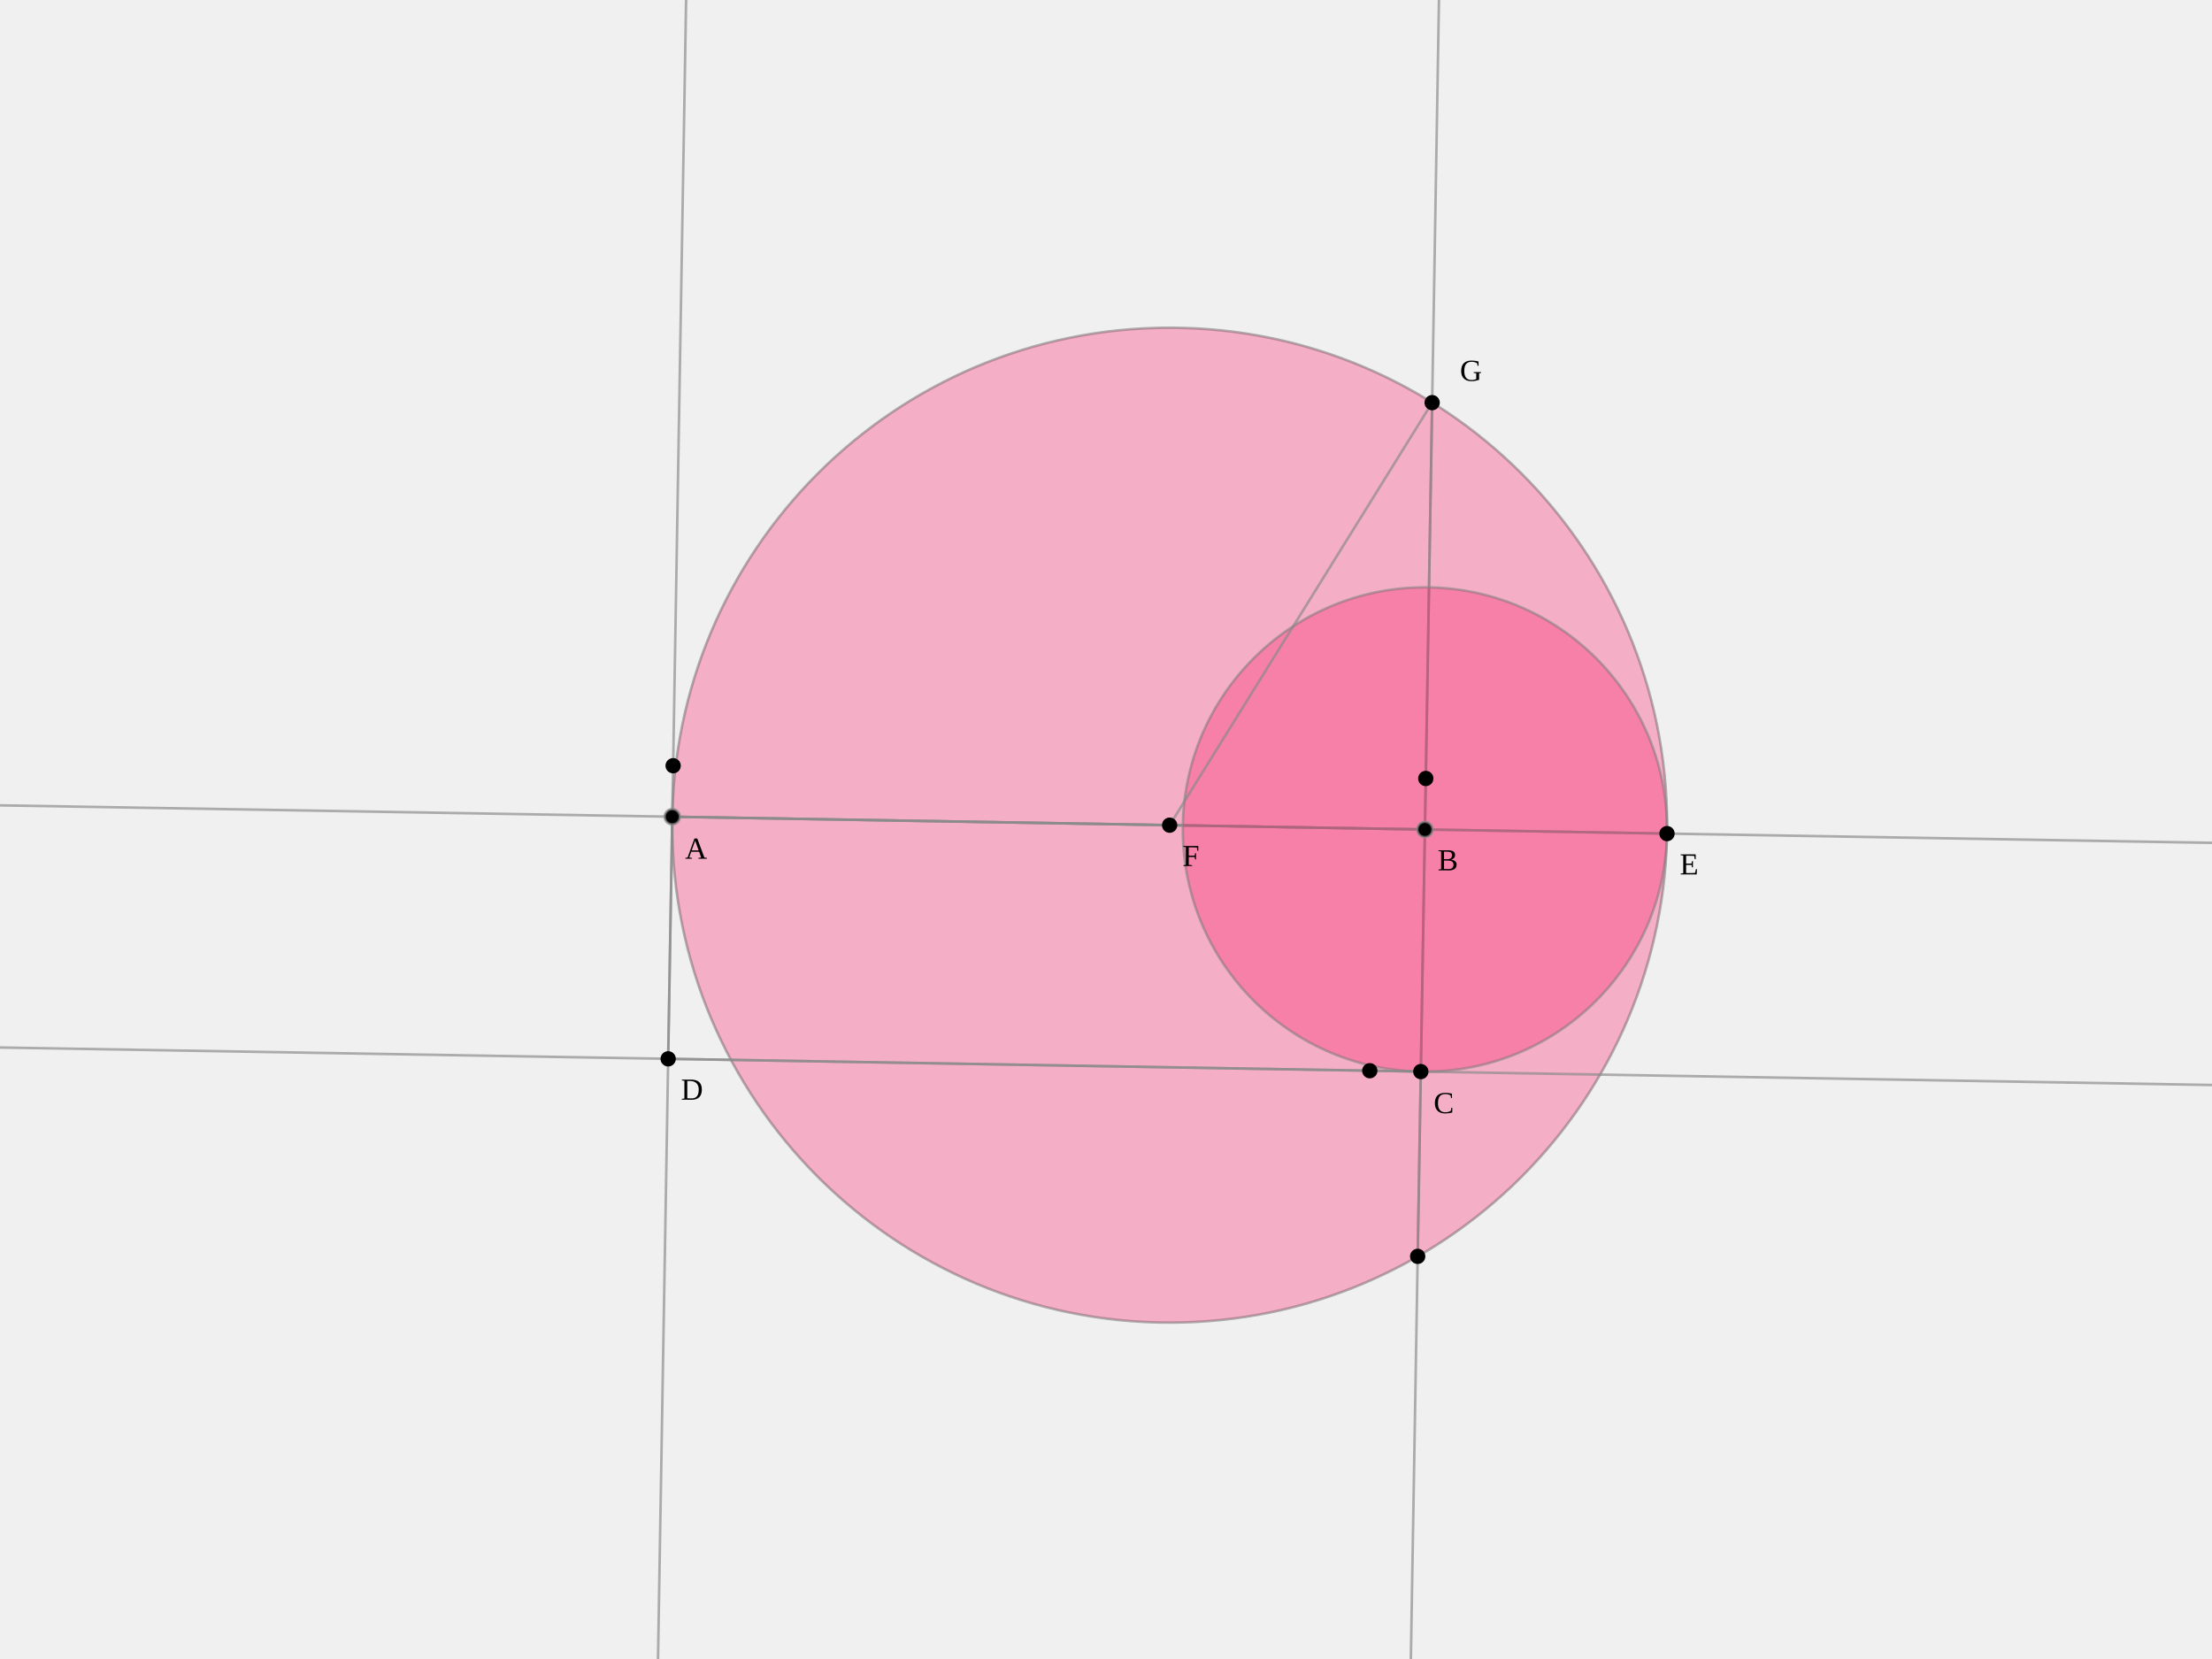
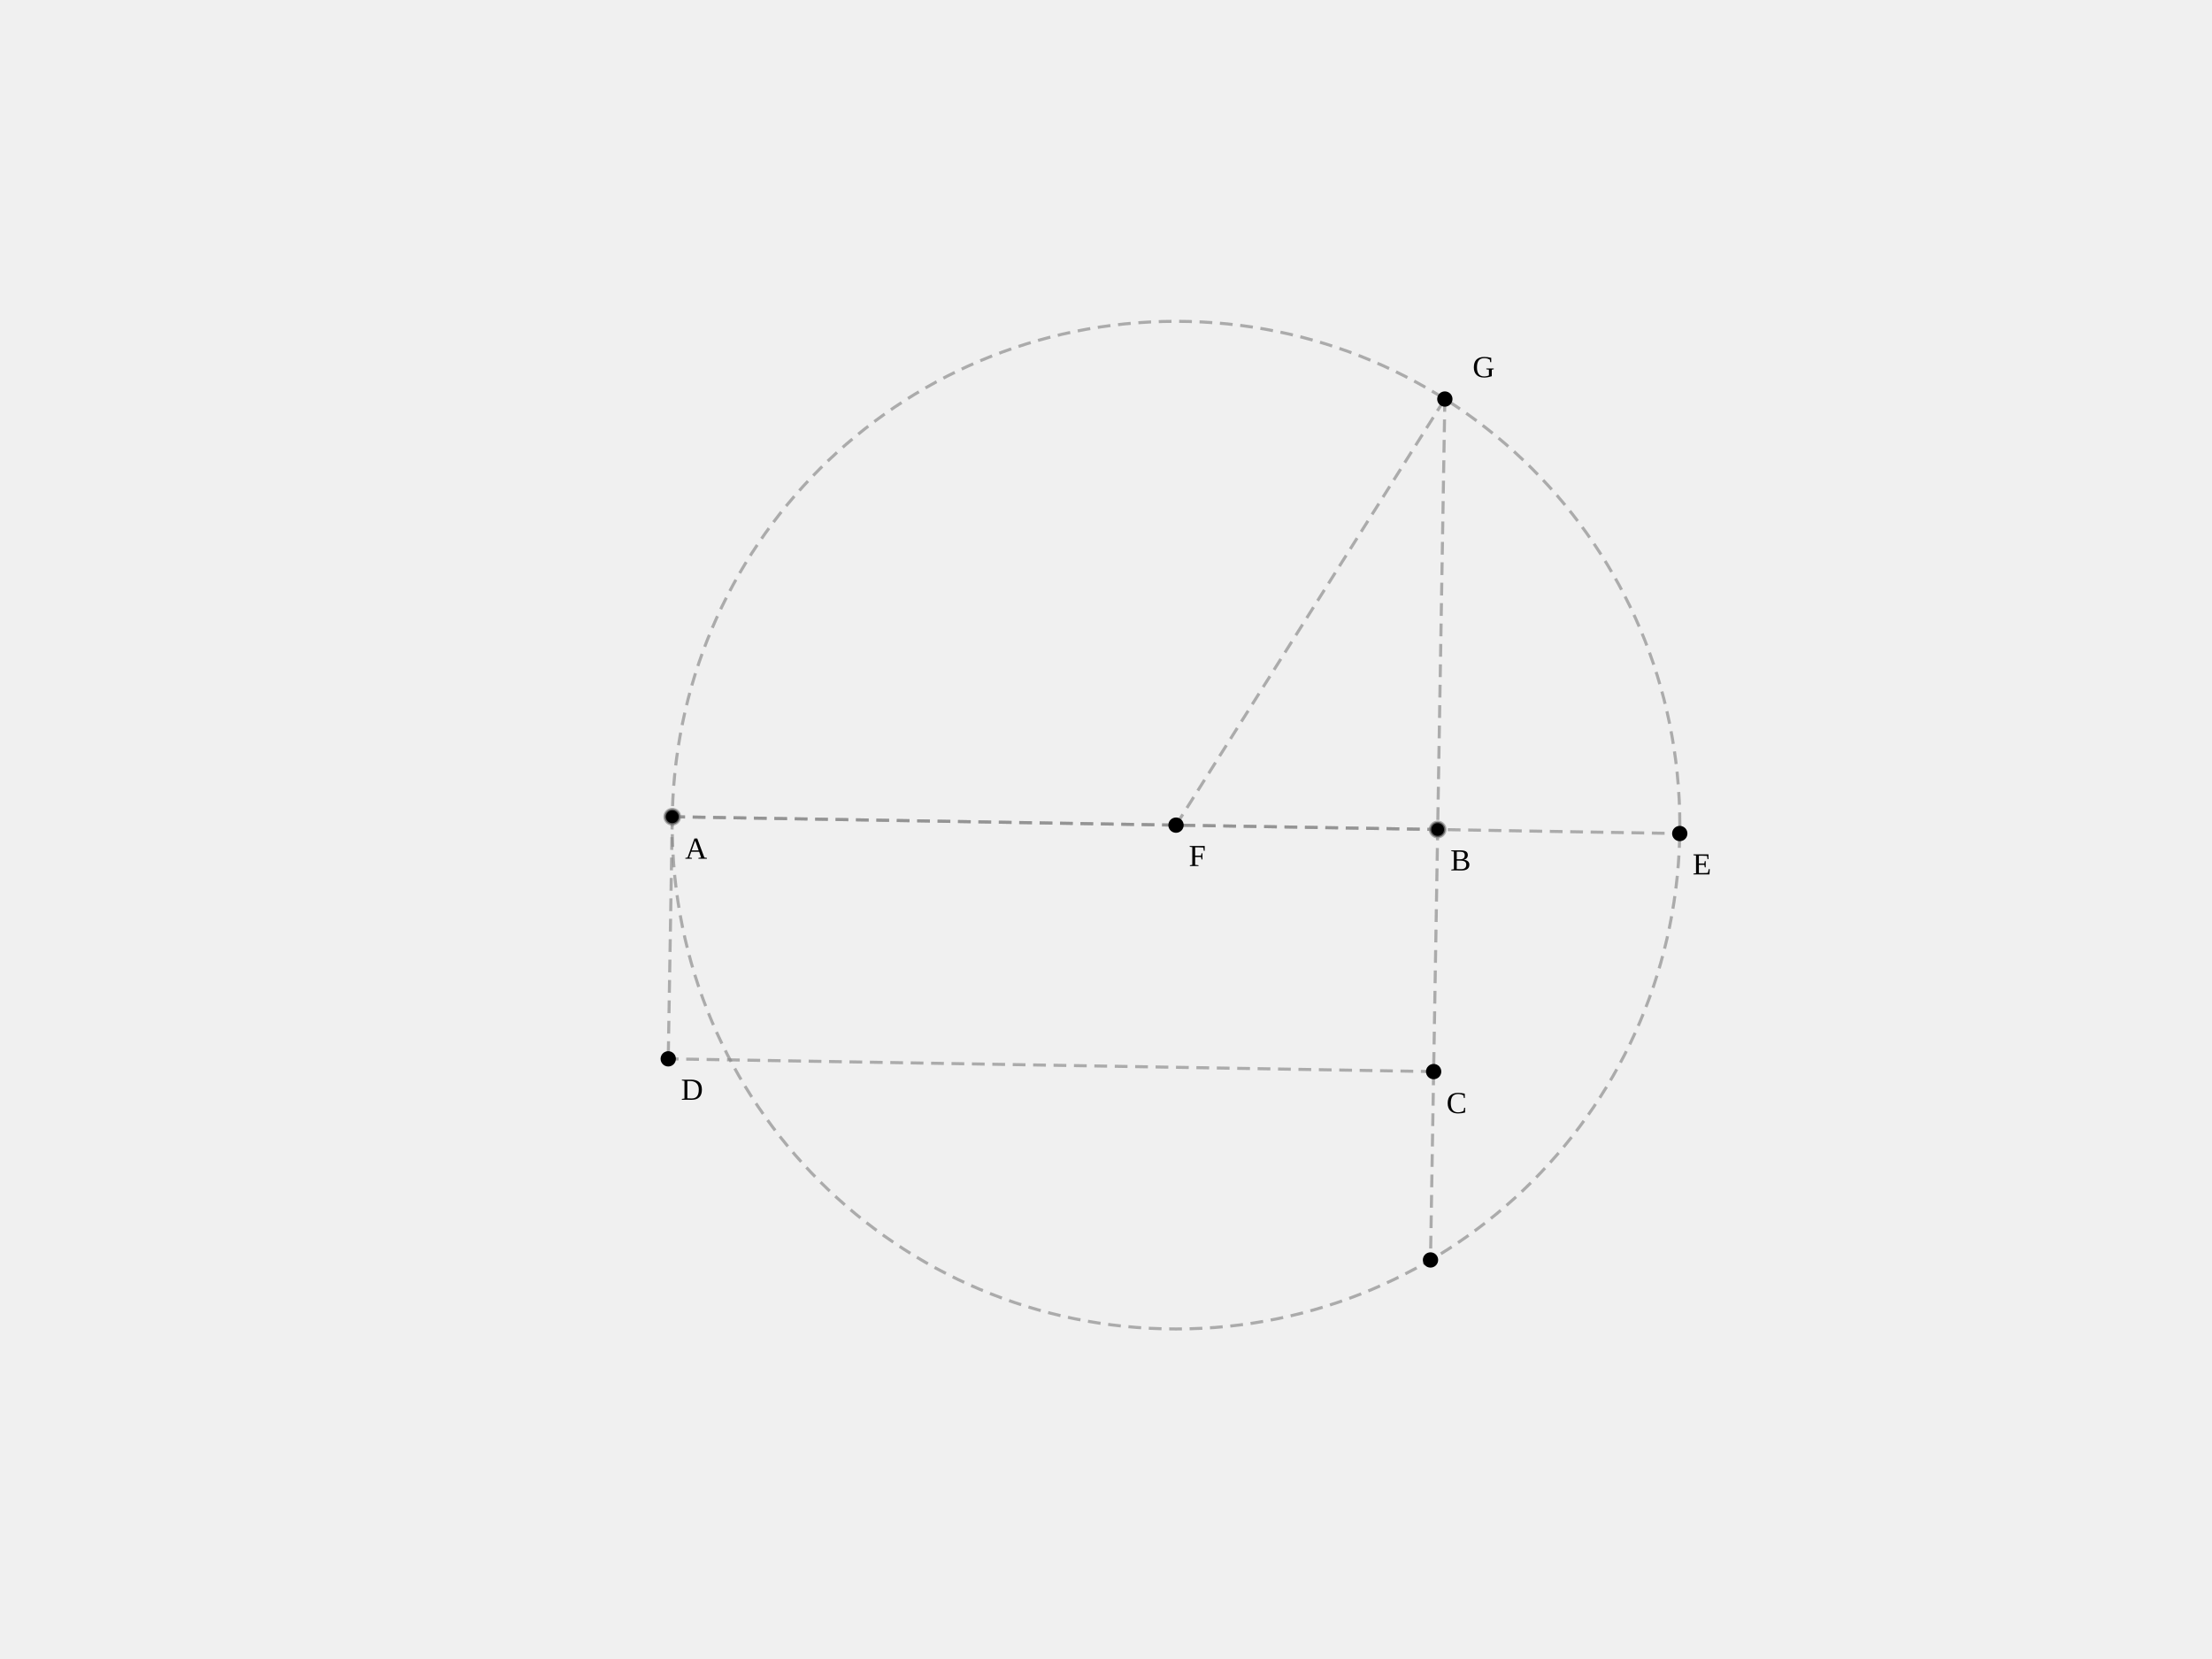
<svg xmlns="http://www.w3.org/2000/svg" xmlns:html="http://www.w3.org/1999/xhtml" xmlns:ns1="https://svgjs.com/svgjs" version="1.1" width="867" height="650.25" viewBox="0 0 867 650.25" style="width:100%;">
  <g transform="matrix(1,0,0,-1,433.5,325.125)">
    <rect width="867" height="650.25" class="fsg-board" fill="#ffffff00" rx="8" ry="8" x="-433.5" y="-325.125" />
    <rect width="0" height="0" class="ui-select-box" x="110" y="195" />
-     <line x1="127.836" y1="167.308" x2="122.164" y2="-167.308" class="edge dashed shape component" stroke="#888888aa" component_no="30" component_refs="28,29" />
-     <line x1="127.836" y1="167.308" x2="122.164" y2="-167.308" class="cover" of="30" fill="#ff0f6328" />
-     <circle r="194.972" cx="24.944" cy="1.696" class="circle dashed shape component none" fill="#ff0f6328" stroke="#888888aa" component_no="25" component_refs="24,21" />
-     <circle r="194.972" cx="24.944" cy="1.696" class="cover" of="25" fill="#ff0f6328" />
-     <line x1="-170" y1="5" x2="125" y2="0" class="edge dashed shape component" stroke="#888888aa" component_no="9" component_refs="5,8" />
-     <line x1="-170" y1="5" x2="125" y2="0" class="cover" of="9" fill="#ff0f6328" />
-     <line x1="-175.595" y1="-325.125" x2="-164.574" y2="325.125" class="perp-line dashed shape component hidden" stroke="#888888aa" component_no="18" component_refs="5,17" />
-     <line x1="-175.595" y1="-325.125" x2="-164.574" y2="325.125" class="cover" of="18" fill="#ff0f6328" />
-     <line x1="-433.5" y1="9.466" x2="433.5" y2="-5.229" class="line dashed shape component hidden" stroke="#888888aa" component_no="20" component_refs="5,8" />
-     <line x1="-433.5" y1="9.466" x2="433.5" y2="-5.229" class="cover" of="20" fill="#ff0f6328" />
-     <line x1="-170" y1="5" x2="219.888" y2="-1.608" class="edge dashed shape component" stroke="#888888aa" component_no="23" component_refs="5,21" />
-     <line x1="-170" y1="5" x2="219.888" y2="-1.608" class="cover" of="23" fill="#ff0f6328" />
-     <line x1="-170" y1="5" x2="-171.608" y2="-89.888" class="edge dashed shape component" stroke="#888888aa" component_no="32" component_refs="5,19" />
-     <line x1="-170" y1="5" x2="-171.608" y2="-89.888" class="cover" of="32" fill="#ff0f6328" />
-     <circle r="3" cx="-170" cy="5" class="point component hidden" stroke="#888888aa" component_no="5" label="A" />
+     <line x1="132.812" y1="168.72" x2="127.188" y2="-168.72" class="edge dashed shape component" stroke="#888888aa" component_no="30" component_refs="28,29" />
+     <line x1="132.812" y1="168.72" x2="127.188" y2="-168.72" class="cover" of="30" fill="#ff0f6328" />
+     <circle r="197.472" cx="27.444" cy="1.709" class="circle dashed shape component none" fill="#ff0f6328" stroke="#888888aa" component_no="25" component_refs="24,21" />
+     <circle r="197.472" cx="27.444" cy="1.709" class="cover" of="25" fill="#ff0f6328" />
+     <line x1="-170" y1="5" x2="130" y2="0" class="edge dashed shape component" stroke="#888888aa" component_no="9" component_refs="5,8" />
+     <line x1="-170" y1="5" x2="130" y2="0" class="cover" of="9" fill="#ff0f6328" />
+     <line x1="-175.502" y1="-325.125" x2="-164.665" y2="325.125" class="perp-line dashed shape component hidden" stroke="#888888aa" component_no="18" component_refs="5,17" />
+     <line x1="-175.502" y1="-325.125" x2="-164.665" y2="325.125" class="cover" of="18" fill="#ff0f6328" />
+     <line x1="-433.5" y1="9.392" x2="433.5" y2="-5.058" class="line dashed shape component hidden" stroke="#888888aa" component_no="20" component_refs="5,8" />
+     <line x1="-433.5" y1="9.392" x2="433.5" y2="-5.058" class="cover" of="20" fill="#ff0f6328" />
+     <line x1="-170" y1="5" x2="224.888" y2="-1.581" class="edge dashed shape component" stroke="#888888aa" component_no="23" component_refs="5,21" />
+     <line x1="-170" y1="5" x2="224.888" y2="-1.581" class="cover" of="23" fill="#ff0f6328" />
+     <line x1="-170" y1="5" x2="-171.581" y2="-89.888" class="edge dashed shape component" stroke="#888888aa" component_no="32" component_refs="5,19" />
+     <line x1="-170" y1="5" x2="-171.581" y2="-89.888" class="cover" of="32" fill="#ff0f6328" />
+     <circle r="3" cx="-170" cy="5" class="point component" stroke="#888888aa" component_no="5" label="A" />
    <text class="label" offset_x="5" offset_y="5" of="5" transform="matrix(1,0,0,-1,0,0)" x="-165" y="-9.344" ns1:data="{&quot;leading&quot;:&quot;1.3&quot;}">
      <tspan dy="20.8" x="-165" ns1:data="{&quot;leading&quot;:&quot;1.3&quot;,&quot;newLined&quot;:true}">A</tspan>
    </text>
-     <line x1="119.489" y1="-325.125" x2="130.511" y2="325.125" class="perp-line dashed shape component hidden" stroke="#888888aa" component_no="11" component_refs="8,10" />
-     <line x1="119.489" y1="-325.125" x2="130.511" y2="325.125" class="cover" of="11" fill="#ff0f6328" />
-     <circle r="94.902" cx="125" cy="0" class="circle dashed shape component none hidden" fill="#ff0f6328" stroke="#888888aa" component_no="16" component_refs="8,12" />
-     <circle r="94.902" cx="125" cy="0" class="cover" of="16" fill="#ff0f6328" />
-     <circle r="3" cx="125" cy="0" class="point component hidden" stroke="#888888aa" component_no="8" label="B" />
-     <text class="label" offset_x="5" offset_y="5" of="8" transform="matrix(1,0,0,-1,0,0)" x="130" y="-4.797" ns1:data="{&quot;leading&quot;:&quot;1.3&quot;}">
-       <tspan dy="20.8" x="130" ns1:data="{&quot;leading&quot;:&quot;1.3&quot;,&quot;newLined&quot;:true}">B</tspan>
+     <line x1="124.581" y1="-325.125" x2="135.419" y2="325.125" class="perp-line dashed shape component hidden" stroke="#888888aa" component_no="11" component_refs="8,10" />
+     <line x1="124.581" y1="-325.125" x2="135.419" y2="325.125" class="cover" of="11" fill="#ff0f6328" />
+     <circle r="94.902" cx="130" cy="0" class="circle dashed shape component none hidden" fill="#ff0f6328" stroke="#888888aa" component_no="16" component_refs="8,12" />
+     <circle r="94.902" cx="130" cy="0" class="cover" of="16" fill="#ff0f6328" />
+     <circle r="3" cx="130" cy="0" class="point component" stroke="#888888aa" component_no="8" label="B" />
+     <text class="label" offset_x="5" offset_y="5" of="8" transform="matrix(1,0,0,-1,0,0)" x="135" y="-4.766" ns1:data="{&quot;leading&quot;:&quot;1.3&quot;}">
+       <tspan dy="20.8" x="135" ns1:data="{&quot;leading&quot;:&quot;1.3&quot;,&quot;newLined&quot;:true}">B</tspan>
    </text>
-     <circle r="3" cx="125.339" cy="19.997" class="perp-point component" component_no="10" component_refs="9,8" />
-     <line x1="-433.5" y1="-85.449" x2="433.5" y2="-100.144" class="perp-line dashed shape component hidden" stroke="#888888aa" component_no="15" component_refs="12,14" />
-     <line x1="-433.5" y1="-85.449" x2="433.5" y2="-100.144" class="cover" of="15" fill="#ff0f6328" />
-     <line x1="123.392" y1="-94.888" x2="-171.608" y2="-89.888" class="edge dashed shape component" stroke="#888888aa" component_no="33" component_refs="12,19" />
-     <line x1="123.392" y1="-94.888" x2="-171.608" y2="-89.888" class="cover" of="33" fill="#ff0f6328" />
-     <circle r="3" cx="123.392" cy="-94.888" class="pin-point component" component_no="12" component_refs="11" label="C" />
-     <circle r="3" cx="103.395" cy="-94.549" class="perp-point component" component_no="14" component_refs="11,12" />
-     <circle r="3" cx="-169.661" cy="24.997" class="perp-point component" component_no="17" component_refs="9,5" />
-     <circle r="3" cx="-171.608" cy="-89.888" class="intersect-point component" index="0" component_no="19" component_refs="18,15" label="D" />
-     <circle r="3" cx="219.888" cy="-1.608" class="intersect-point component" index="0" component_no="21" component_refs="20,16" label="E" />
-     <text class="label" offset_x="5" offset_y="5" of="21" transform="matrix(1,0,0,-1,0,0)" x="224.894" y="-3.191" ns1:data="{&quot;leading&quot;:&quot;1.3&quot;}">
-       <tspan dy="20.8" x="224.894" ns1:data="{&quot;leading&quot;:&quot;1.3&quot;,&quot;newLined&quot;:true}">E</tspan>
+     <circle r="3" cx="130.333" cy="19.997" class="perp-point component" component_no="10" component_refs="9,8" />
+     <line x1="-433.5" y1="-85.523" x2="433.5" y2="-99.973" class="perp-line dashed shape component hidden" stroke="#888888aa" component_no="15" component_refs="12,14" />
+     <line x1="-433.5" y1="-85.523" x2="433.5" y2="-99.973" class="cover" of="15" fill="#ff0f6328" />
+     <line x1="128.419" y1="-94.888" x2="-171.581" y2="-89.888" class="edge dashed shape component" stroke="#888888aa" component_no="33" component_refs="12,19" />
+     <line x1="128.419" y1="-94.888" x2="-171.581" y2="-89.888" class="cover" of="33" fill="#ff0f6328" />
+     <circle r="3" cx="128.419" cy="-94.888" class="pin-point component" component_no="12" component_refs="11" label="C" />
+     <circle r="3" cx="108.421" cy="-94.555" class="perp-point component" component_no="14" component_refs="11,12" />
+     <circle r="3" cx="-169.667" cy="24.997" class="perp-point component" component_no="17" component_refs="9,5" />
+     <circle r="3" cx="-171.581" cy="-89.888" class="intersect-point component" index="0" component_no="19" component_refs="18,15" label="D" />
+     <circle r="3" cx="224.888" cy="-1.581" class="intersect-point component" index="0" component_no="21" component_refs="20,16" label="E" />
+     <text class="label" offset_x="5" offset_y="5" of="21" transform="matrix(1,0,0,-1,0,0)" x="229.901" y="-3.195" ns1:data="{&quot;leading&quot;:&quot;1.3&quot;}">
+       <tspan dy="20.8" x="229.901" ns1:data="{&quot;leading&quot;:&quot;1.3&quot;,&quot;newLined&quot;:true}">E</tspan>
    </text>
-     <text class="label" offset_x="5" offset_y="5" of="12" transform="matrix(1,0,0,-1,0,0)" x="128.4" y="90.371" ns1:data="{&quot;leading&quot;:&quot;1.3&quot;}">
-       <tspan dy="20.8" x="128.4" ns1:data="{&quot;leading&quot;:&quot;1.3&quot;,&quot;newLined&quot;:true}">C</tspan>
+     <text class="label" offset_x="5" offset_y="5" of="12" transform="matrix(1,0,0,-1,0,0)" x="133.424" y="90.368" ns1:data="{&quot;leading&quot;:&quot;1.3&quot;}">
+       <tspan dy="20.8" x="133.424" ns1:data="{&quot;leading&quot;:&quot;1.3&quot;,&quot;newLined&quot;:true}">C</tspan>
    </text>
-     <text class="label" offset_x="5" offset_y="5" of="19" transform="matrix(1,0,0,-1,0,0)" x="-166.601" y="85.101" ns1:data="{&quot;leading&quot;:&quot;1.3&quot;}">
-       <tspan dy="20.8" x="-166.601" ns1:data="{&quot;leading&quot;:&quot;1.3&quot;,&quot;newLined&quot;:true}">D</tspan>
+     <text class="label" offset_x="5" offset_y="5" of="19" transform="matrix(1,0,0,-1,0,0)" x="-166.579" y="85.112" ns1:data="{&quot;leading&quot;:&quot;1.3&quot;}">
+       <tspan dy="20.8" x="-166.579" ns1:data="{&quot;leading&quot;:&quot;1.3&quot;,&quot;newLined&quot;:true}">D</tspan>
    </text>
-     <line x1="24.944" y1="1.696" x2="127.836" y2="167.308" class="edge dashed shape component" stroke="#888888aa" component_no="31" component_refs="24,28" />
-     <line x1="24.944" y1="1.696" x2="127.836" y2="167.308" class="cover" of="31" fill="#ff0f6328" />
-     <circle r="3" cx="24.944" cy="1.696" class="mid-point component" component_no="24" component_refs="5,21" label="F" />
-     <text class="label" offset_x="5" offset_y="5" of="24" transform="matrix(1,0,0,-1,0,0)" x="29.945" y="-6.484" ns1:data="{&quot;leading&quot;:&quot;1.3&quot;}">
-       <tspan dy="20.8" x="29.945" ns1:data="{&quot;leading&quot;:&quot;1.3&quot;,&quot;newLined&quot;:true}">F</tspan>
+     <line x1="27.444" y1="1.709" x2="132.812" y2="168.72" class="edge dashed shape component" stroke="#888888aa" component_no="31" component_refs="24,28" />
+     <line x1="27.444" y1="1.709" x2="132.812" y2="168.72" class="cover" of="31" fill="#ff0f6328" />
+     <circle r="3" cx="27.444" cy="1.709" class="mid-point component" component_no="24" component_refs="5,21" label="F" />
+     <text class="label" offset_x="5" offset_y="5" of="24" transform="matrix(1,0,0,-1,0,0)" x="32.456" y="-6.478" ns1:data="{&quot;leading&quot;:&quot;1.3&quot;}">
+       <tspan dy="20.8" x="32.456" ns1:data="{&quot;leading&quot;:&quot;1.3&quot;,&quot;newLined&quot;:true}">F</tspan>
    </text>
-     <circle r="3" cx="127.836" cy="167.308" class="intersect-point component" index="0" component_no="28" component_refs="11,25" label="G" />
-     <circle r="3" cx="122.164" cy="-167.308" class="intersect-point component" index="1" component_no="29" component_refs="11,25" />
-     <text class="label" offset_x="10.867" offset_y="-19.833" of="28" transform="matrix(1,0,0,-1,0,0)" x="138.71" y="-196.646" ns1:data="{&quot;leading&quot;:&quot;1.3&quot;}">
-       <tspan dy="20.8" x="138.71" ns1:data="{&quot;leading&quot;:&quot;1.3&quot;,&quot;newLined&quot;:true}">G</tspan>
+     <circle r="3" cx="132.812" cy="168.72" class="intersect-point component" index="0" component_no="28" component_refs="11,25" label="G" />
+     <circle r="3" cx="127.188" cy="-168.72" class="intersect-point component" index="1" component_no="29" component_refs="11,25" />
+     <text class="label" offset_x="10.867" offset_y="-19.833" of="28" transform="matrix(1,0,0,-1,0,0)" x="143.681" y="-198.068" ns1:data="{&quot;leading&quot;:&quot;1.3&quot;}">
+       <tspan dy="20.8" x="143.681" ns1:data="{&quot;leading&quot;:&quot;1.3&quot;,&quot;newLined&quot;:true}">G</tspan>
    </text>
  </g>
  <defs>
+     <style>
+ .menu_title {
+   fill: #aaa;
+   user-select: none;
+   -webkit-user-select: none;
+   font-family: Georgia, 'Times New Roman', Times, serif;
+ }
+ .menu_item {
+   fill: #888;
+   user-select: none;
+   -webkit-user-select: none;
+ }
+ .menu_item:hover {
+   fill: #fff;
+   cursor: pointer;
+ }
+ 
+ .hidden {
+   visibility: hidden;
+ }
+ 
+ .cover {
+   stroke: rgba(1,0,0,0);
+   stroke-width: 10;
+   fill: none;
+ }
+ 
+ .cover:hover {
+   cursor: pointer;
+ }
+ 
+ .shape.none{
+   fill: none;
+ }
+ 
+ .parallel-point, .perp-point{
+   visibility: hidden;
+ }
+ 
+ .dashed {
+   stroke-dasharray: 5 3;
+   stroke-width: 1.2;
+ }
+ 
+ .point, .pin-point:hover {
+   cursor: grab;
+ }
+ 
+ .mid-point, .intersect-point:hover {
+   cursor: pointer;
+ }
+ 
+ g, div, foreignObject, span {
+   position: relative;
+ }
+ 
+ span.base {
+  position: relative !important;
+ }
+ 
+ .latex-container {
+   width: fit-content;
+   height: fit-content;
+   position: fixed; /* important for Safari */
+ }
+ </style>
    <marker markerWidth="6" markerHeight="6" refX="3" refY="3" viewBox="0 0 6 6" orient="auto" class="vector-start-marker">
      <circle r="3" cx="3" cy="3" class="vector-marker-start" />
    </marker>
    <marker markerWidth="10" markerHeight="6" refX="10" refY="3" viewBox="0 0 10 6" orient="auto" class="vector-end-marker" id="SvgjsMarker1000">
      <polygon points="0 0, 10 3, 0 6" stroke-width="1" class="vector-marker-end" />
    </marker>
    <html:link href="https://rintaroutw.github.io/fsg/style/runtime.css" rel="stylesheet" />
  </defs>
</svg>
